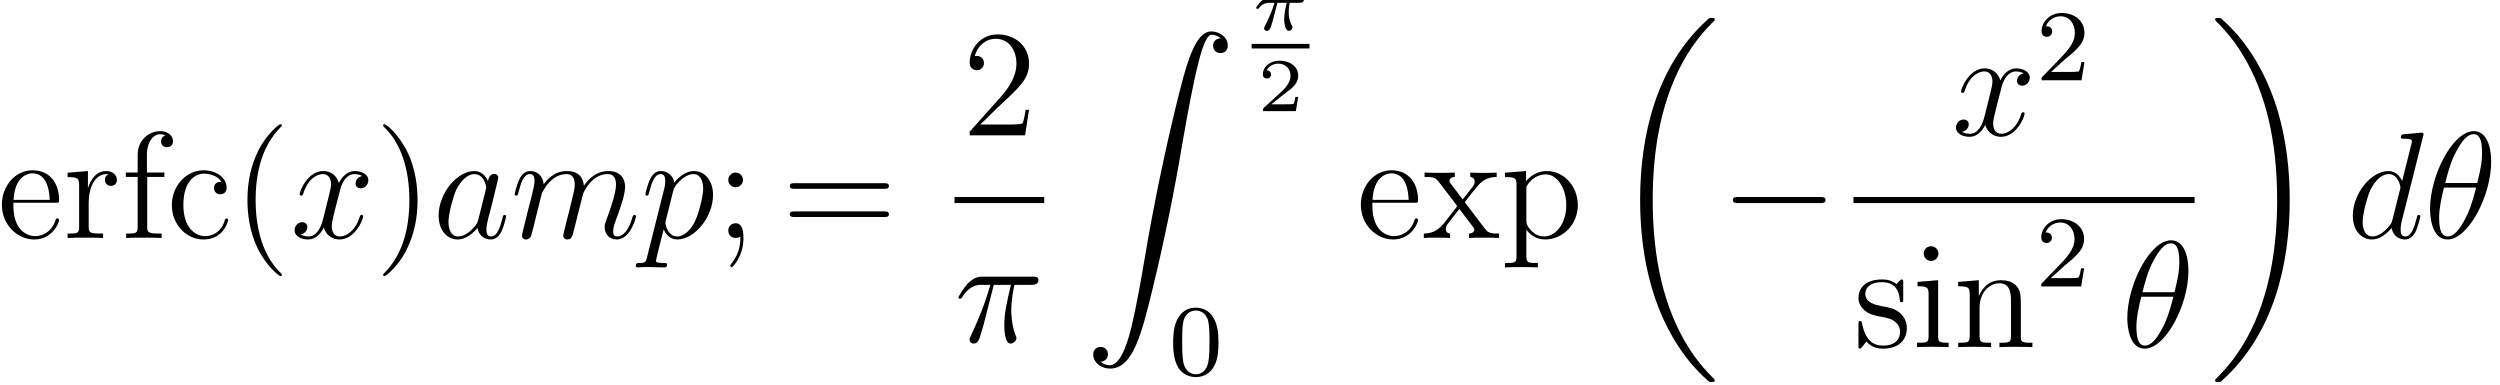
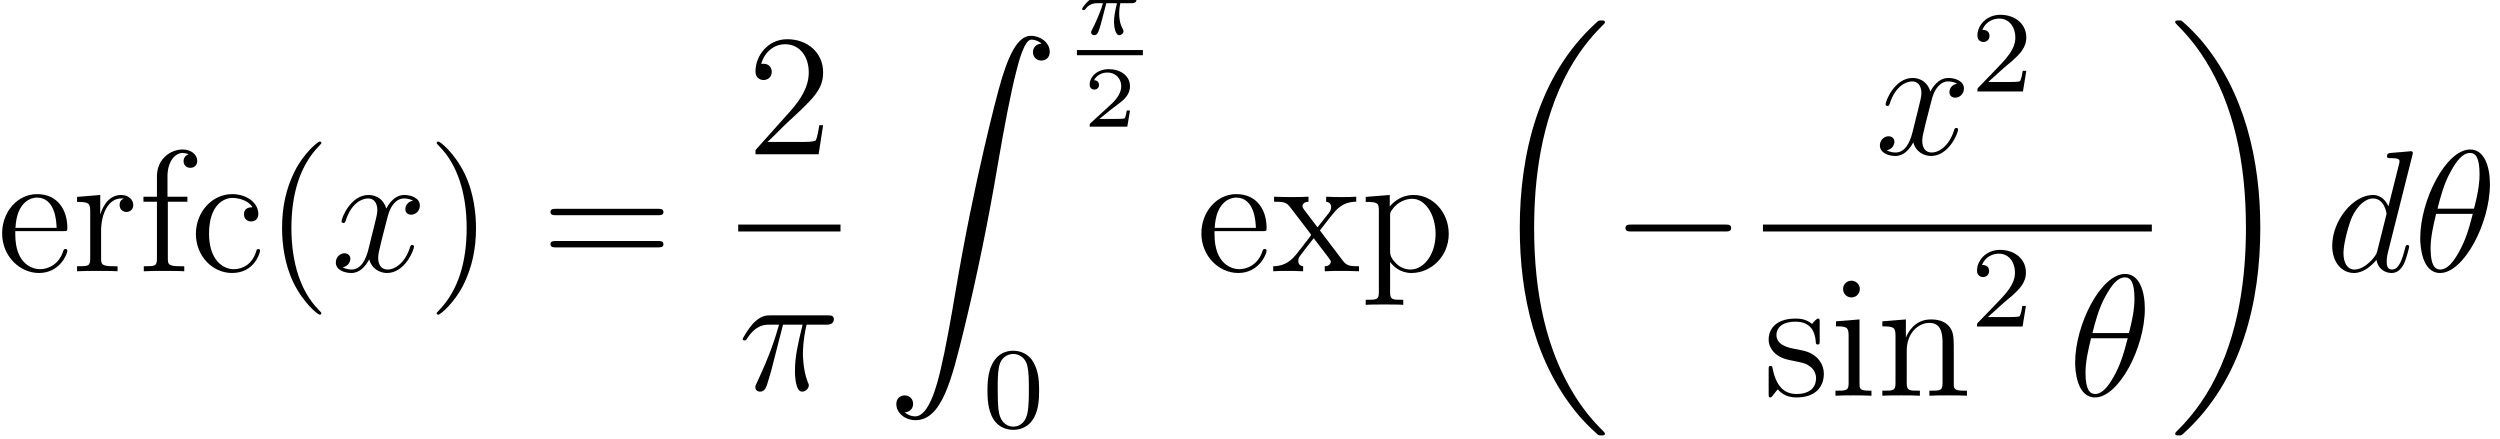
- <svg xmlns="http://www.w3.org/2000/svg" xmlns:xlink="http://www.w3.org/1999/xlink" height="34.247pt" version="1.1" viewBox="0 0 222.574 34.247" width="222.574pt">
+ <svg xmlns="http://www.w3.org/2000/svg" xmlns:xlink="http://www.w3.org/1999/xlink" height="34.247pt" version="1.1" viewBox="0 0 195.248 34.247" width="195.248pt">
  <defs>
    <path d="M3.9 2.916C3.9 2.88 3.9 2.856 3.696 2.652C2.496 1.44 1.824 -0.54 1.824 -2.988C1.824 -5.316 2.388 -7.32 3.78 -8.736C3.9 -8.844 3.9 -8.868 3.9 -8.904C3.9 -8.976 3.84 -9 3.792 -9C3.636 -9 2.652 -8.136 2.064 -6.96C1.452 -5.748 1.176 -4.464 1.176 -2.988C1.176 -1.92 1.344 -0.492 1.968 0.792C2.676 2.232 3.66 3.012 3.792 3.012C3.84 3.012 3.9 2.988 3.9 2.916Z" id="g0-40" />
    <path d="M3.384 -2.988C3.384 -3.9 3.264 -5.388 2.592 -6.78C1.884 -8.22 0.9 -9 0.768 -9C0.72 -9 0.66 -8.976 0.66 -8.904C0.66 -8.868 0.66 -8.844 0.864 -8.64C2.064 -7.428 2.736 -5.448 2.736 -3C2.736 -0.672 2.172 1.332 0.78 2.748C0.66 2.856 0.66 2.88 0.66 2.916C0.66 2.988 0.72 3.012 0.768 3.012C0.924 3.012 1.908 2.148 2.496 0.972C3.108 -0.252 3.384 -1.548 3.384 -2.988Z" id="g0-41" />
    <path d="M5.28 -2.016H5.016C4.98 -1.812 4.884 -1.152 4.764 -0.96C4.68 -0.852 3.996 -0.852 3.636 -0.852H1.416C1.74 -1.128 2.472 -1.896 2.784 -2.184C4.608 -3.864 5.28 -4.488 5.28 -5.676C5.28 -7.056 4.188 -7.98 2.796 -7.98S0.588 -6.792 0.588 -5.76C0.588 -5.148 1.116 -5.148 1.152 -5.148C1.404 -5.148 1.716 -5.328 1.716 -5.712C1.716 -6.048 1.488 -6.276 1.152 -6.276C1.044 -6.276 1.02 -6.276 0.984 -6.264C1.212 -7.08 1.86 -7.632 2.64 -7.632C3.66 -7.632 4.284 -6.78 4.284 -5.676C4.284 -4.656 3.696 -3.768 3.012 -3L0.588 -0.288V0H4.968L5.28 -2.016Z" id="g0-50" />
-     <path d="M2.208 -4.596C2.208 -4.92 1.932 -5.172 1.632 -5.172C1.284 -5.172 1.044 -4.896 1.044 -4.596C1.044 -4.236 1.344 -4.008 1.62 -4.008C1.944 -4.008 2.208 -4.26 2.208 -4.596ZM2.004 -0.12C2.004 0.3 2.004 1.152 1.272 2.052C1.2 2.148 1.2 2.172 1.2 2.196C1.2 2.256 1.26 2.316 1.32 2.316C1.404 2.316 2.244 1.428 2.244 0.024C2.244 -0.42 2.208 -1.164 1.62 -1.164C1.272 -1.164 1.044 -0.9 1.044 -0.588C1.044 -0.264 1.272 0 1.632 0C1.86 0 1.944 -0.072 2.004 -0.12Z" id="g0-59" />
    <path d="M8.1 -3.888C8.268 -3.888 8.484 -3.888 8.484 -4.104C8.484 -4.332 8.28 -4.332 8.1 -4.332H1.032C0.864 -4.332 0.648 -4.332 0.648 -4.116C0.648 -3.888 0.852 -3.888 1.032 -3.888H8.1ZM8.1 -1.656C8.268 -1.656 8.484 -1.656 8.484 -1.872C8.484 -2.1 8.28 -2.1 8.1 -2.1H1.032C0.864 -2.1 0.648 -2.1 0.648 -1.884C0.648 -1.656 0.852 -1.656 1.032 -1.656H8.1Z" id="g0-61" />
    <path d="M4.344 -4.44C4.2 -4.44 3.756 -4.44 3.756 -3.948C3.756 -3.66 3.96 -3.456 4.248 -3.456C4.524 -3.456 4.752 -3.624 4.752 -3.972C4.752 -4.776 3.912 -5.352 2.94 -5.352C1.536 -5.352 0.42 -4.104 0.42 -2.592C0.42 -1.056 1.572 0.12 2.928 0.12C4.512 0.12 4.872 -1.32 4.872 -1.428S4.788 -1.536 4.752 -1.536C4.644 -1.536 4.632 -1.5 4.596 -1.356C4.332 -0.504 3.684 -0.144 3.036 -0.144C2.304 -0.144 1.332 -0.78 1.332 -2.604C1.332 -4.596 2.352 -5.088 2.952 -5.088C3.408 -5.088 4.068 -4.908 4.344 -4.44Z" id="g0-99" />
    <path d="M4.596 -2.784C4.86 -2.784 4.884 -2.784 4.884 -3.012C4.884 -4.224 4.236 -5.352 2.784 -5.352C1.416 -5.352 0.36 -4.116 0.36 -2.628C0.36 -1.044 1.584 0.12 2.916 0.12C4.344 0.12 4.884 -1.176 4.884 -1.428C4.884 -1.5 4.824 -1.548 4.752 -1.548C4.656 -1.548 4.632 -1.488 4.608 -1.428C4.296 -0.42 3.492 -0.144 2.988 -0.144S1.272 -0.48 1.272 -2.556V-2.784H4.596ZM1.284 -3.012C1.38 -4.896 2.436 -5.112 2.772 -5.112C4.056 -5.112 4.128 -3.42 4.14 -3.012H1.284Z" id="g0-101" />
    <path d="M2.064 -4.824H3.42V-5.172H2.04V-6.576C2.04 -7.656 2.592 -8.208 3.084 -8.208C3.18 -8.208 3.36 -8.184 3.504 -8.112C3.456 -8.1 3.156 -7.992 3.156 -7.644C3.156 -7.368 3.348 -7.176 3.624 -7.176C3.912 -7.176 4.104 -7.368 4.104 -7.656C4.104 -8.1 3.672 -8.448 3.096 -8.448C2.256 -8.448 1.308 -7.8 1.308 -6.576V-5.172H0.372V-4.824H1.308V-0.888C1.308 -0.348 1.176 -0.348 0.396 -0.348V0C0.732 -0.024 1.392 -0.024 1.752 -0.024C2.076 -0.024 2.928 -0.024 3.204 0V-0.348H2.964C2.088 -0.348 2.064 -0.48 2.064 -0.912V-4.824Z" id="g0-102" />
    <path d="M2.088 -7.392C2.088 -7.704 1.836 -7.98 1.5 -7.98C1.188 -7.98 0.924 -7.728 0.924 -7.404C0.924 -7.044 1.212 -6.816 1.5 -6.816C1.872 -6.816 2.088 -7.128 2.088 -7.392ZM0.432 -5.16V-4.812C1.2 -4.812 1.308 -4.74 1.308 -4.152V-0.888C1.308 -0.348 1.176 -0.348 0.396 -0.348V0C0.732 -0.024 1.308 -0.024 1.656 -0.024C1.788 -0.024 2.484 -0.024 2.892 0V-0.348C2.112 -0.348 2.064 -0.408 2.064 -0.876V-5.292L0.432 -5.16Z" id="g0-105" />
    <path d="M5.34 -2.916C5.34 -4.032 5.34 -4.368 5.064 -4.752C4.716 -5.22 4.152 -5.292 3.744 -5.292C2.58 -5.292 2.124 -4.296 2.028 -4.056H2.016V-5.292L0.384 -5.16V-4.812C1.2 -4.812 1.296 -4.728 1.296 -4.14V-0.888C1.296 -0.348 1.164 -0.348 0.384 -0.348V0C0.696 -0.024 1.344 -0.024 1.68 -0.024C2.028 -0.024 2.676 -0.024 2.988 0V-0.348C2.22 -0.348 2.076 -0.348 2.076 -0.888V-3.12C2.076 -4.38 2.904 -5.052 3.648 -5.052S4.56 -4.44 4.56 -3.708V-0.888C4.56 -0.348 4.428 -0.348 3.648 -0.348V0C3.96 -0.024 4.608 -0.024 4.944 -0.024C5.292 -0.024 5.94 -0.024 6.252 0V-0.348C5.652 -0.348 5.352 -0.348 5.34 -0.708V-2.916Z" id="g0-110" />
    <path d="M2.94 1.98C2.172 1.98 2.028 1.98 2.028 1.44V-0.648C2.244 -0.348 2.736 0.12 3.504 0.12C4.884 0.12 6.096 -1.044 6.096 -2.592C6.096 -4.116 4.968 -5.292 3.66 -5.292C2.604 -5.292 2.04 -4.536 2.004 -4.488V-5.292L0.336 -5.16V-4.812C1.176 -4.812 1.248 -4.728 1.248 -4.2V1.44C1.248 1.98 1.116 1.98 0.336 1.98V2.328C0.648 2.304 1.296 2.304 1.632 2.304C1.98 2.304 2.628 2.304 2.94 2.328V1.98ZM2.028 -3.828C2.028 -4.056 2.028 -4.068 2.16 -4.26C2.52 -4.8 3.108 -5.028 3.564 -5.028C4.464 -5.028 5.184 -3.936 5.184 -2.592C5.184 -1.164 4.368 -0.12 3.444 -0.12C3.072 -0.12 2.724 -0.276 2.484 -0.504C2.208 -0.78 2.028 -1.02 2.028 -1.356V-3.828Z" id="g0-112" />
    <path d="M2.004 -2.796C2.004 -3.96 2.484 -5.052 3.408 -5.052C3.504 -5.052 3.528 -5.052 3.576 -5.04C3.48 -4.992 3.288 -4.92 3.288 -4.596C3.288 -4.248 3.564 -4.116 3.756 -4.116C3.996 -4.116 4.236 -4.272 4.236 -4.596C4.236 -4.956 3.912 -5.292 3.396 -5.292C2.376 -5.292 2.028 -4.188 1.956 -3.96H1.944V-5.292L0.336 -5.16V-4.812C1.152 -4.812 1.248 -4.728 1.248 -4.14V-0.888C1.248 -0.348 1.116 -0.348 0.336 -0.348V0C0.672 -0.024 1.332 -0.024 1.692 -0.024C2.016 -0.024 2.868 -0.024 3.144 0V-0.348H2.904C2.028 -0.348 2.004 -0.48 2.004 -0.912V-2.796Z" id="g0-114" />
    <path d="M3.936 -5.076C3.936 -5.292 3.936 -5.352 3.816 -5.352C3.72 -5.352 3.492 -5.088 3.408 -4.98C3.036 -5.28 2.664 -5.352 2.28 -5.352C0.828 -5.352 0.396 -4.56 0.396 -3.9C0.396 -3.768 0.396 -3.348 0.852 -2.928C1.236 -2.592 1.644 -2.508 2.196 -2.4C2.856 -2.268 3.012 -2.232 3.312 -1.992C3.528 -1.812 3.684 -1.548 3.684 -1.212C3.684 -0.696 3.384 -0.12 2.328 -0.12C1.536 -0.12 0.96 -0.576 0.696 -1.776C0.648 -1.992 0.648 -2.004 0.636 -2.016C0.612 -2.064 0.564 -2.064 0.528 -2.064C0.396 -2.064 0.396 -2.004 0.396 -1.788V-0.156C0.396 0.06 0.396 0.12 0.516 0.12C0.576 0.12 0.588 0.108 0.792 -0.144C0.852 -0.228 0.852 -0.252 1.032 -0.444C1.488 0.12 2.136 0.12 2.34 0.12C3.6 0.12 4.224 -0.576 4.224 -1.524C4.224 -2.172 3.828 -2.556 3.72 -2.664C3.288 -3.036 2.964 -3.108 2.172 -3.252C1.812 -3.324 0.936 -3.492 0.936 -4.212C0.936 -4.584 1.188 -5.136 2.268 -5.136C3.576 -5.136 3.648 -4.02 3.672 -3.648C3.684 -3.552 3.768 -3.552 3.804 -3.552C3.936 -3.552 3.936 -3.612 3.936 -3.828V-5.076Z" id="g0-115" />
    <path d="M3.36 -2.832C3.708 -3.288 4.212 -3.936 4.44 -4.188C4.932 -4.74 5.496 -4.824 5.88 -4.824V-5.172C5.364 -5.148 5.34 -5.148 4.872 -5.148C4.416 -5.148 4.392 -5.148 3.792 -5.172V-4.824C3.948 -4.8 4.14 -4.728 4.14 -4.452C4.14 -4.248 4.032 -4.116 3.96 -4.02L3.192 -3.048L2.256 -4.284C2.22 -4.332 2.148 -4.44 2.148 -4.524C2.148 -4.596 2.208 -4.812 2.568 -4.824V-5.172C2.268 -5.148 1.656 -5.148 1.332 -5.148C0.936 -5.148 0.912 -5.148 0.18 -5.172V-4.824C0.792 -4.824 1.02 -4.8 1.272 -4.476L2.676 -2.64C2.7 -2.616 2.748 -2.544 2.748 -2.508S1.812 -1.296 1.692 -1.14C1.164 -0.492 0.636 -0.36 0.12 -0.348V0C0.576 -0.024 0.6 -0.024 1.116 -0.024C1.572 -0.024 1.596 -0.024 2.196 0V-0.348C1.908 -0.384 1.86 -0.564 1.86 -0.732C1.86 -0.924 1.944 -1.02 2.064 -1.176C2.244 -1.428 2.64 -1.92 2.928 -2.292L3.912 -1.008C4.116 -0.744 4.116 -0.72 4.116 -0.648C4.116 -0.552 4.02 -0.36 3.696 -0.348V0C4.008 -0.024 4.596 -0.024 4.932 -0.024C5.328 -0.024 5.352 -0.024 6.072 0V-0.348C5.436 -0.348 5.22 -0.372 4.932 -0.756L3.36 -2.832Z" id="g0-120" />
    <path d="M5.316 -6.036C5.316 -7.26 4.932 -8.448 3.948 -8.448C2.268 -8.448 0.48 -4.932 0.48 -2.292C0.48 -1.74 0.6 0.12 1.86 0.12C3.492 0.12 5.316 -3.312 5.316 -6.036ZM1.68 -4.344C1.86 -5.052 2.112 -6.06 2.592 -6.912C2.988 -7.632 3.408 -8.208 3.936 -8.208C4.332 -8.208 4.596 -7.872 4.596 -6.72C4.596 -6.288 4.56 -5.688 4.212 -4.344H1.68ZM4.128 -3.984C3.828 -2.808 3.576 -2.052 3.144 -1.296C2.796 -0.684 2.376 -0.12 1.872 -0.12C1.5 -0.12 1.2 -0.408 1.2 -1.596C1.2 -2.376 1.392 -3.192 1.584 -3.984H4.128Z" id="g1-18" />
    <path d="M3.108 -4.524H4.464C4.14 -3.18 3.936 -2.304 3.936 -1.344C3.936 -1.176 3.936 0.12 4.428 0.12C4.68 0.12 4.896 -0.108 4.896 -0.312C4.896 -0.372 4.896 -0.396 4.812 -0.576C4.488 -1.404 4.488 -2.436 4.488 -2.52C4.488 -2.592 4.488 -3.444 4.74 -4.524H6.084C6.24 -4.524 6.636 -4.524 6.636 -4.908C6.636 -5.172 6.408 -5.172 6.192 -5.172H2.244C1.968 -5.172 1.56 -5.172 1.008 -4.584C0.696 -4.236 0.312 -3.6 0.312 -3.528S0.372 -3.432 0.444 -3.432C0.528 -3.432 0.54 -3.468 0.6 -3.54C1.224 -4.524 1.848 -4.524 2.148 -4.524H2.832C2.568 -3.624 2.268 -2.58 1.284 -0.48C1.188 -0.288 1.188 -0.264 1.188 -0.192C1.188 0.06 1.404 0.12 1.512 0.12C1.86 0.12 1.956 -0.192 2.1 -0.696C2.292 -1.308 2.292 -1.332 2.412 -1.812L3.108 -4.524Z" id="g1-25" />
-     <path d="M3.612 -1.428C3.552 -1.224 3.552 -1.2 3.384 -0.972C3.12 -0.636 2.592 -0.12 2.028 -0.12C1.536 -0.12 1.26 -0.564 1.26 -1.272C1.26 -1.932 1.632 -3.276 1.86 -3.78C2.268 -4.62 2.832 -5.052 3.3 -5.052C4.092 -5.052 4.248 -4.068 4.248 -3.972C4.248 -3.96 4.212 -3.804 4.2 -3.78L3.612 -1.428ZM4.38 -4.5C4.248 -4.812 3.924 -5.292 3.3 -5.292C1.944 -5.292 0.48 -3.54 0.48 -1.764C0.48 -0.576 1.176 0.12 1.992 0.12C2.652 0.12 3.216 -0.396 3.552 -0.792C3.672 -0.084 4.236 0.12 4.596 0.12S5.244 -0.096 5.46 -0.528C5.652 -0.936 5.82 -1.668 5.82 -1.716C5.82 -1.776 5.772 -1.824 5.7 -1.824C5.592 -1.824 5.58 -1.764 5.532 -1.584C5.352 -0.876 5.124 -0.12 4.632 -0.12C4.284 -0.12 4.26 -0.432 4.26 -0.672C4.26 -0.948 4.296 -1.08 4.404 -1.548C4.488 -1.848 4.548 -2.112 4.644 -2.46C5.088 -4.26 5.196 -4.692 5.196 -4.764C5.196 -4.932 5.064 -5.064 4.884 -5.064C4.5 -5.064 4.404 -4.644 4.38 -4.5Z" id="g1-97" />
    <path d="M6.036 -8.028C6.048 -8.076 6.072 -8.148 6.072 -8.208C6.072 -8.328 5.952 -8.328 5.928 -8.328C5.916 -8.328 5.328 -8.28 5.268 -8.268C5.064 -8.256 4.884 -8.232 4.668 -8.22C4.368 -8.196 4.284 -8.184 4.284 -7.968C4.284 -7.848 4.38 -7.848 4.548 -7.848C5.136 -7.848 5.148 -7.74 5.148 -7.62C5.148 -7.548 5.124 -7.452 5.112 -7.416L4.38 -4.5C4.248 -4.812 3.924 -5.292 3.3 -5.292C1.944 -5.292 0.48 -3.54 0.48 -1.764C0.48 -0.576 1.176 0.12 1.992 0.12C2.652 0.12 3.216 -0.396 3.552 -0.792C3.672 -0.084 4.236 0.12 4.596 0.12S5.244 -0.096 5.46 -0.528C5.652 -0.936 5.82 -1.668 5.82 -1.716C5.82 -1.776 5.772 -1.824 5.7 -1.824C5.592 -1.824 5.58 -1.764 5.532 -1.584C5.352 -0.876 5.124 -0.12 4.632 -0.12C4.284 -0.12 4.26 -0.432 4.26 -0.672C4.26 -0.72 4.26 -0.972 4.344 -1.308L6.036 -8.028ZM3.612 -1.428C3.552 -1.224 3.552 -1.2 3.384 -0.972C3.12 -0.636 2.592 -0.12 2.028 -0.12C1.536 -0.12 1.26 -0.564 1.26 -1.272C1.26 -1.932 1.632 -3.276 1.86 -3.78C2.268 -4.62 2.832 -5.052 3.3 -5.052C4.092 -5.052 4.248 -4.068 4.248 -3.972C4.248 -3.96 4.212 -3.804 4.2 -3.78L3.612 -1.428Z" id="g1-100" />
-     <path d="M2.472 -3.516C2.496 -3.588 2.796 -4.188 3.24 -4.572C3.552 -4.86 3.96 -5.052 4.428 -5.052C4.908 -5.052 5.076 -4.692 5.076 -4.212C5.076 -4.14 5.076 -3.9 4.932 -3.336L4.632 -2.1C4.536 -1.74 4.308 -0.852 4.284 -0.72C4.236 -0.54 4.164 -0.228 4.164 -0.18C4.164 -0.012 4.296 0.12 4.476 0.12C4.836 0.12 4.896 -0.156 5.004 -0.588L5.724 -3.456C5.748 -3.552 6.372 -5.052 7.692 -5.052C8.172 -5.052 8.34 -4.692 8.34 -4.212C8.34 -3.54 7.872 -2.232 7.608 -1.512C7.5 -1.224 7.44 -1.068 7.44 -0.852C7.44 -0.312 7.812 0.12 8.388 0.12C9.504 0.12 9.924 -1.644 9.924 -1.716C9.924 -1.776 9.876 -1.824 9.804 -1.824C9.696 -1.824 9.684 -1.788 9.624 -1.584C9.348 -0.624 8.904 -0.12 8.424 -0.12C8.304 -0.12 8.112 -0.132 8.112 -0.516C8.112 -0.828 8.256 -1.212 8.304 -1.344C8.52 -1.92 9.06 -3.336 9.06 -4.032C9.06 -4.752 8.64 -5.292 7.728 -5.292C6.924 -5.292 6.276 -4.836 5.796 -4.128C5.76 -4.776 5.364 -5.292 4.464 -5.292C3.396 -5.292 2.832 -4.536 2.616 -4.236C2.58 -4.92 2.088 -5.292 1.56 -5.292C1.212 -5.292 0.936 -5.124 0.708 -4.668C0.492 -4.236 0.324 -3.504 0.324 -3.456S0.372 -3.348 0.456 -3.348C0.552 -3.348 0.564 -3.36 0.636 -3.636C0.816 -4.344 1.044 -5.052 1.524 -5.052C1.8 -5.052 1.896 -4.86 1.896 -4.5C1.896 -4.236 1.776 -3.768 1.692 -3.396L1.356 -2.1C1.308 -1.872 1.176 -1.332 1.116 -1.116C1.032 -0.804 0.9 -0.24 0.9 -0.18C0.9 -0.012 1.032 0.12 1.212 0.12C1.356 0.12 1.524 0.048 1.62 -0.132C1.644 -0.192 1.752 -0.612 1.812 -0.852L2.076 -1.932L2.472 -3.516Z" id="g1-109" />
-     <path d="M0.516 1.524C0.432 1.884 0.384 1.98 -0.108 1.98C-0.252 1.98 -0.372 1.98 -0.372 2.208C-0.372 2.232 -0.36 2.328 -0.228 2.328C-0.072 2.328 0.096 2.304 0.252 2.304H0.768C1.02 2.304 1.632 2.328 1.884 2.328C1.956 2.328 2.1 2.328 2.1 2.112C2.1 1.98 2.016 1.98 1.812 1.98C1.26 1.98 1.224 1.896 1.224 1.8C1.224 1.656 1.764 -0.408 1.836 -0.684C1.968 -0.348 2.292 0.12 2.916 0.12C4.272 0.12 5.736 -1.644 5.736 -3.408C5.736 -4.512 5.112 -5.292 4.212 -5.292C3.444 -5.292 2.796 -4.548 2.664 -4.38C2.568 -4.98 2.1 -5.292 1.62 -5.292C1.272 -5.292 0.996 -5.124 0.768 -4.668C0.552 -4.236 0.384 -3.504 0.384 -3.456S0.432 -3.348 0.516 -3.348C0.612 -3.348 0.624 -3.36 0.696 -3.636C0.876 -4.344 1.104 -5.052 1.584 -5.052C1.86 -5.052 1.956 -4.86 1.956 -4.5C1.956 -4.212 1.92 -4.092 1.872 -3.876L0.516 1.524ZM2.592 -3.744C2.676 -4.08 3.012 -4.428 3.204 -4.596C3.336 -4.716 3.732 -5.052 4.188 -5.052C4.716 -5.052 4.956 -4.524 4.956 -3.9C4.956 -3.324 4.62 -1.968 4.32 -1.344C4.02 -0.696 3.468 -0.12 2.916 -0.12C2.1 -0.12 1.968 -1.152 1.968 -1.2C1.968 -1.236 1.992 -1.332 2.004 -1.392L2.592 -3.744Z" id="g1-112" />
    <path d="M5.688 -4.896C5.304 -4.824 5.16 -4.536 5.16 -4.308C5.16 -4.02 5.388 -3.924 5.556 -3.924C5.916 -3.924 6.168 -4.236 6.168 -4.56C6.168 -5.064 5.592 -5.292 5.088 -5.292C4.356 -5.292 3.948 -4.572 3.84 -4.344C3.564 -5.244 2.82 -5.292 2.604 -5.292C1.38 -5.292 0.732 -3.72 0.732 -3.456C0.732 -3.408 0.78 -3.348 0.864 -3.348C0.96 -3.348 0.984 -3.42 1.008 -3.468C1.416 -4.8 2.22 -5.052 2.568 -5.052C3.108 -5.052 3.216 -4.548 3.216 -4.26C3.216 -3.996 3.144 -3.72 3 -3.144L2.592 -1.5C2.412 -0.78 2.064 -0.12 1.428 -0.12C1.368 -0.12 1.068 -0.12 0.816 -0.276C1.248 -0.36 1.344 -0.72 1.344 -0.864C1.344 -1.104 1.164 -1.248 0.936 -1.248C0.648 -1.248 0.336 -0.996 0.336 -0.612C0.336 -0.108 0.9 0.12 1.416 0.12C1.992 0.12 2.4 -0.336 2.652 -0.828C2.844 -0.12 3.444 0.12 3.888 0.12C5.112 0.12 5.76 -1.452 5.76 -1.716C5.76 -1.776 5.712 -1.824 5.64 -1.824C5.532 -1.824 5.52 -1.764 5.484 -1.668C5.16 -0.612 4.464 -0.12 3.924 -0.12C3.504 -0.12 3.276 -0.432 3.276 -0.924C3.276 -1.188 3.324 -1.38 3.516 -2.172L3.936 -3.804C4.116 -4.524 4.524 -5.052 5.076 -5.052C5.1 -5.052 5.436 -5.052 5.688 -4.896Z" id="g1-120" />
    <path d="M8.4 28.188C8.4 28.14 8.376 28.116 8.352 28.08C7.908 27.636 7.104 26.832 6.3 25.536C4.368 22.44 3.492 18.54 3.492 13.92C3.492 10.692 3.924 6.528 5.904 2.952C6.852 1.248 7.836 0.264 8.364 -0.264C8.4 -0.3 8.4 -0.324 8.4 -0.36C8.4 -0.48 8.316 -0.48 8.148 -0.48S7.956 -0.48 7.776 -0.3C3.756 3.36 2.496 8.856 2.496 13.908C2.496 18.624 3.576 23.376 6.624 26.964C6.864 27.24 7.32 27.732 7.812 28.164C7.956 28.308 7.98 28.308 8.148 28.308S8.4 28.308 8.4 28.188Z" id="g2-18" />
    <path d="M6.324 13.92C6.324 9.204 5.244 4.452 2.196 0.864C1.956 0.588 1.5 0.096 1.008 -0.336C0.864 -0.48 0.84 -0.48 0.672 -0.48C0.528 -0.48 0.42 -0.48 0.42 -0.36C0.42 -0.312 0.468 -0.264 0.492 -0.24C0.912 0.192 1.716 0.996 2.52 2.292C4.452 5.388 5.328 9.288 5.328 13.908C5.328 17.136 4.896 21.3 2.916 24.876C1.968 26.58 0.972 27.576 0.468 28.08C0.444 28.116 0.42 28.152 0.42 28.188C0.42 28.308 0.528 28.308 0.672 28.308C0.84 28.308 0.864 28.308 1.044 28.128C5.064 24.468 6.324 18.972 6.324 13.92Z" id="g2-19" />
    <path d="M1.248 26.124C1.632 26.1 1.836 25.836 1.836 25.536C1.836 25.14 1.536 24.948 1.26 24.948C0.972 24.948 0.672 25.128 0.672 25.548C0.672 26.16 1.272 26.664 2.004 26.664C3.828 26.664 4.512 23.856 5.364 20.376C6.288 16.584 7.068 12.756 7.716 8.904C8.16 6.348 8.604 3.948 9.012 2.4C9.156 1.812 9.564 0.264 10.032 0.264C10.404 0.264 10.704 0.492 10.752 0.54C10.356 0.564 10.152 0.828 10.152 1.128C10.152 1.524 10.452 1.716 10.728 1.716C11.016 1.716 11.316 1.536 11.316 1.116C11.316 0.468 10.668 0 10.008 0C9.096 0 8.424 1.308 7.764 3.756C7.728 3.888 6.096 9.912 4.776 17.76C4.464 19.596 4.116 21.6 3.72 23.268C3.504 24.144 2.952 26.4 1.98 26.4C1.548 26.4 1.26 26.124 1.248 26.124Z" id="g2-90" />
    <path d="M2.04 -2.16H2.778C2.652 -1.632 2.574 -1.242 2.574 -0.852C2.574 -0.546 2.658 0.06 2.94 0.06C3.096 0.06 3.234 -0.084 3.234 -0.216C3.234 -0.27 3.204 -0.318 3.192 -0.348C2.97 -0.744 2.934 -1.128 2.934 -1.434C2.934 -1.53 2.934 -1.794 3.012 -2.16H3.804C3.876 -2.16 4.134 -2.16 4.134 -2.406C4.134 -2.586 3.966 -2.586 3.864 -2.586H1.476C1.356 -2.586 1.086 -2.586 0.762 -2.286C0.576 -2.112 0.36 -1.824 0.36 -1.764C0.36 -1.68 0.444 -1.68 0.468 -1.68C0.534 -1.68 0.546 -1.692 0.588 -1.746C0.69 -1.89 0.924 -2.16 1.416 -2.16H1.806C1.602 -1.416 1.194 -0.606 1.116 -0.45C1.062 -0.354 0.984 -0.204 0.984 -0.144C0.984 -0.018 1.08 0.06 1.2 0.06C1.41 0.06 1.482 -0.15 1.548 -0.342C1.668 -0.72 1.668 -0.732 1.752 -1.056L2.04 -2.16Z" id="g3-25" />
    <path d="M3.228 -1.122H3.006C2.994 -1.038 2.934 -0.642 2.844 -0.576C2.802 -0.54 2.316 -0.54 2.232 -0.54H1.11L1.878 -1.164C2.082 -1.326 2.616 -1.71 2.802 -1.89C2.982 -2.07 3.228 -2.376 3.228 -2.802C3.228 -3.552 2.55 -3.99 1.746 -3.99C0.972 -3.99 0.432 -3.48 0.432 -2.916C0.432 -2.61 0.69 -2.574 0.756 -2.574C0.906 -2.574 1.08 -2.682 1.08 -2.898C1.08 -3.03 1.002 -3.222 0.738 -3.222C0.876 -3.528 1.242 -3.756 1.656 -3.756C2.286 -3.756 2.622 -3.288 2.622 -2.802C2.622 -2.376 2.34 -1.938 1.92 -1.554L0.498 -0.252C0.438 -0.192 0.432 -0.186 0.432 0H3.042L3.228 -1.122Z" id="g4-50" />
    <path d="M3.912 -2.552C3.912 -3.408 3.824 -3.928 3.56 -4.44C3.208 -5.144 2.56 -5.32 2.12 -5.32C1.112 -5.32 0.744 -4.568 0.632 -4.344C0.344 -3.76 0.328 -2.968 0.328 -2.552C0.328 -2.024 0.352 -1.216 0.736 -0.576C1.104 0.016 1.696 0.168 2.12 0.168C2.504 0.168 3.192 0.048 3.592 -0.744C3.888 -1.32 3.912 -2.032 3.912 -2.552ZM2.12 -0.056C1.848 -0.056 1.296 -0.184 1.128 -1.024C1.04 -1.48 1.04 -2.232 1.04 -2.648C1.04 -3.2 1.04 -3.76 1.128 -4.2C1.296 -5.016 1.92 -5.096 2.12 -5.096C2.392 -5.096 2.944 -4.96 3.104 -4.232C3.2 -3.792 3.2 -3.192 3.2 -2.648C3.2 -2.176 3.2 -1.456 3.104 -1.008C2.936 -0.168 2.384 -0.056 2.12 -0.056Z" id="g5-48" />
    <path d="M2.256 -1.632C2.384 -1.752 2.72 -2.016 2.848 -2.128C3.344 -2.584 3.816 -3.024 3.816 -3.752C3.816 -4.704 3.016 -5.32 2.016 -5.32C1.056 -5.32 0.424 -4.592 0.424 -3.88C0.424 -3.488 0.736 -3.432 0.848 -3.432C1.016 -3.432 1.264 -3.552 1.264 -3.856C1.264 -4.272 0.864 -4.272 0.768 -4.272C1 -4.856 1.536 -5.056 1.928 -5.056C2.672 -5.056 3.056 -4.424 3.056 -3.752C3.056 -2.92 2.472 -2.312 1.528 -1.344L0.52 -0.304C0.424 -0.216 0.424 -0.2 0.424 0H3.584L3.816 -1.432H3.568C3.544 -1.272 3.48 -0.872 3.384 -0.72C3.336 -0.656 2.728 -0.656 2.6 -0.656H1.176L2.256 -1.632Z" id="g5-50" />
    <path d="M7.908 -2.76C8.112 -2.76 8.328 -2.76 8.328 -3S8.112 -3.24 7.908 -3.24H1.416C1.212 -3.24 0.996 -3.24 0.996 -3S1.212 -2.76 1.416 -2.76H7.908Z" id="g6-0" />
  </defs>
  <g id="page1" transform="matrix(1.12578 0 0 1.12578 -63.986 -61.02)">
    <use x="56.625" xlink:href="#g0-101" y="73.021" />
    <use x="61.847" xlink:href="#g0-114" y="73.021" />
    <use x="66.416" xlink:href="#g0-102" y="73.021" />
    <use x="70.007" xlink:href="#g0-99" y="73.021" />
    <use x="75.229" xlink:href="#g0-40" y="73.021" />
    <use x="79.798" xlink:href="#g1-120" y="73.021" />
    <use x="86.475" xlink:href="#g0-41" y="73.021" />
-     <use x="91.045" xlink:href="#g1-97" y="73.021" />
-     <use x="97.213" xlink:href="#g1-109" y="73.021" />
-     <use x="107.49" xlink:href="#g1-112" y="73.021" />
-     <use x="113.387" xlink:href="#g0-59" y="73.021" />
-     <use x="118.651" xlink:href="#g0-61" y="73.021" />
-     <use x="132.934" xlink:href="#g0-50" y="64.903" />
-     <rect height="0.48" width="7.096" x="132.323" y="69.781" />
-     <use x="132.323" xlink:href="#g1-25" y="81.252" />
-     <use x="142.619" xlink:href="#g2-90" y="56.687" />
-     <use x="155.819" xlink:href="#g3-25" y="56.583" />
-     <rect height="0.36" width="4.576" x="155.819" y="57.674" />
-     <use x="156.274" xlink:href="#g4-50" y="62.991" />
-     <use x="149.286" xlink:href="#g5-48" y="83.854" />
-     <use x="164.095" xlink:href="#g0-101" y="73.021" />
-     <use x="169.317" xlink:href="#g0-120" y="73.021" />
-     <use x="175.518" xlink:href="#g0-112" y="73.021" />
-     <use x="184.046" xlink:href="#g2-18" y="56.101" />
-     <use x="192.879" xlink:href="#g6-0" y="73.021" />
-     <use x="211.188" xlink:href="#g1-120" y="64.903" />
-     <use x="217.865" xlink:href="#g5-50" y="60.548" />
-     <rect height="0.48" width="26.978" x="203.413" y="69.781" />
-     <use x="203.413" xlink:href="#g0-115" y="81.654" />
-     <use x="208.047" xlink:href="#g0-105" y="81.654" />
-     <use x="211.311" xlink:href="#g0-110" y="81.654" />
-     <use x="217.839" xlink:href="#g5-50" y="76.856" />
-     <use x="224.589" xlink:href="#g1-18" y="81.654" />
-     <use x="231.591" xlink:href="#g2-19" y="56.101" />
-     <use x="242.424" xlink:href="#g1-100" y="73.021" />
-     <use x="248.53" xlink:href="#g1-18" y="73.021" />
+     <use x="94.378" xlink:href="#g0-61" y="73.021" />
+     <use x="108.66" xlink:href="#g0-50" y="64.903" />
+     <rect height="0.48" width="7.096" x="108.05" y="69.781" />
+     <use x="108.05" xlink:href="#g1-25" y="81.252" />
+     <use x="118.346" xlink:href="#g2-90" y="56.687" />
+     <use x="131.546" xlink:href="#g3-25" y="56.583" />
+     <rect height="0.36" width="4.576" x="131.546" y="57.674" />
+     <use x="132" xlink:href="#g4-50" y="62.991" />
+     <use x="125.012" xlink:href="#g5-48" y="83.854" />
+     <use x="139.821" xlink:href="#g0-101" y="73.021" />
+     <use x="145.044" xlink:href="#g0-120" y="73.021" />
+     <use x="151.245" xlink:href="#g0-112" y="73.021" />
+     <use x="159.773" xlink:href="#g2-18" y="56.101" />
+     <use x="168.606" xlink:href="#g6-0" y="73.021" />
+     <use x="186.915" xlink:href="#g1-120" y="64.903" />
+     <use x="193.592" xlink:href="#g5-50" y="60.548" />
+     <rect height="0.48" width="26.978" x="179.139" y="69.781" />
+     <use x="179.139" xlink:href="#g0-115" y="81.654" />
+     <use x="183.774" xlink:href="#g0-105" y="81.654" />
+     <use x="187.038" xlink:href="#g0-110" y="81.654" />
+     <use x="193.566" xlink:href="#g5-50" y="76.856" />
+     <use x="200.316" xlink:href="#g1-18" y="81.654" />
+     <use x="207.318" xlink:href="#g2-19" y="56.101" />
+     <use x="218.151" xlink:href="#g1-100" y="73.021" />
+     <use x="224.256" xlink:href="#g1-18" y="73.021" />
  </g>
</svg>
